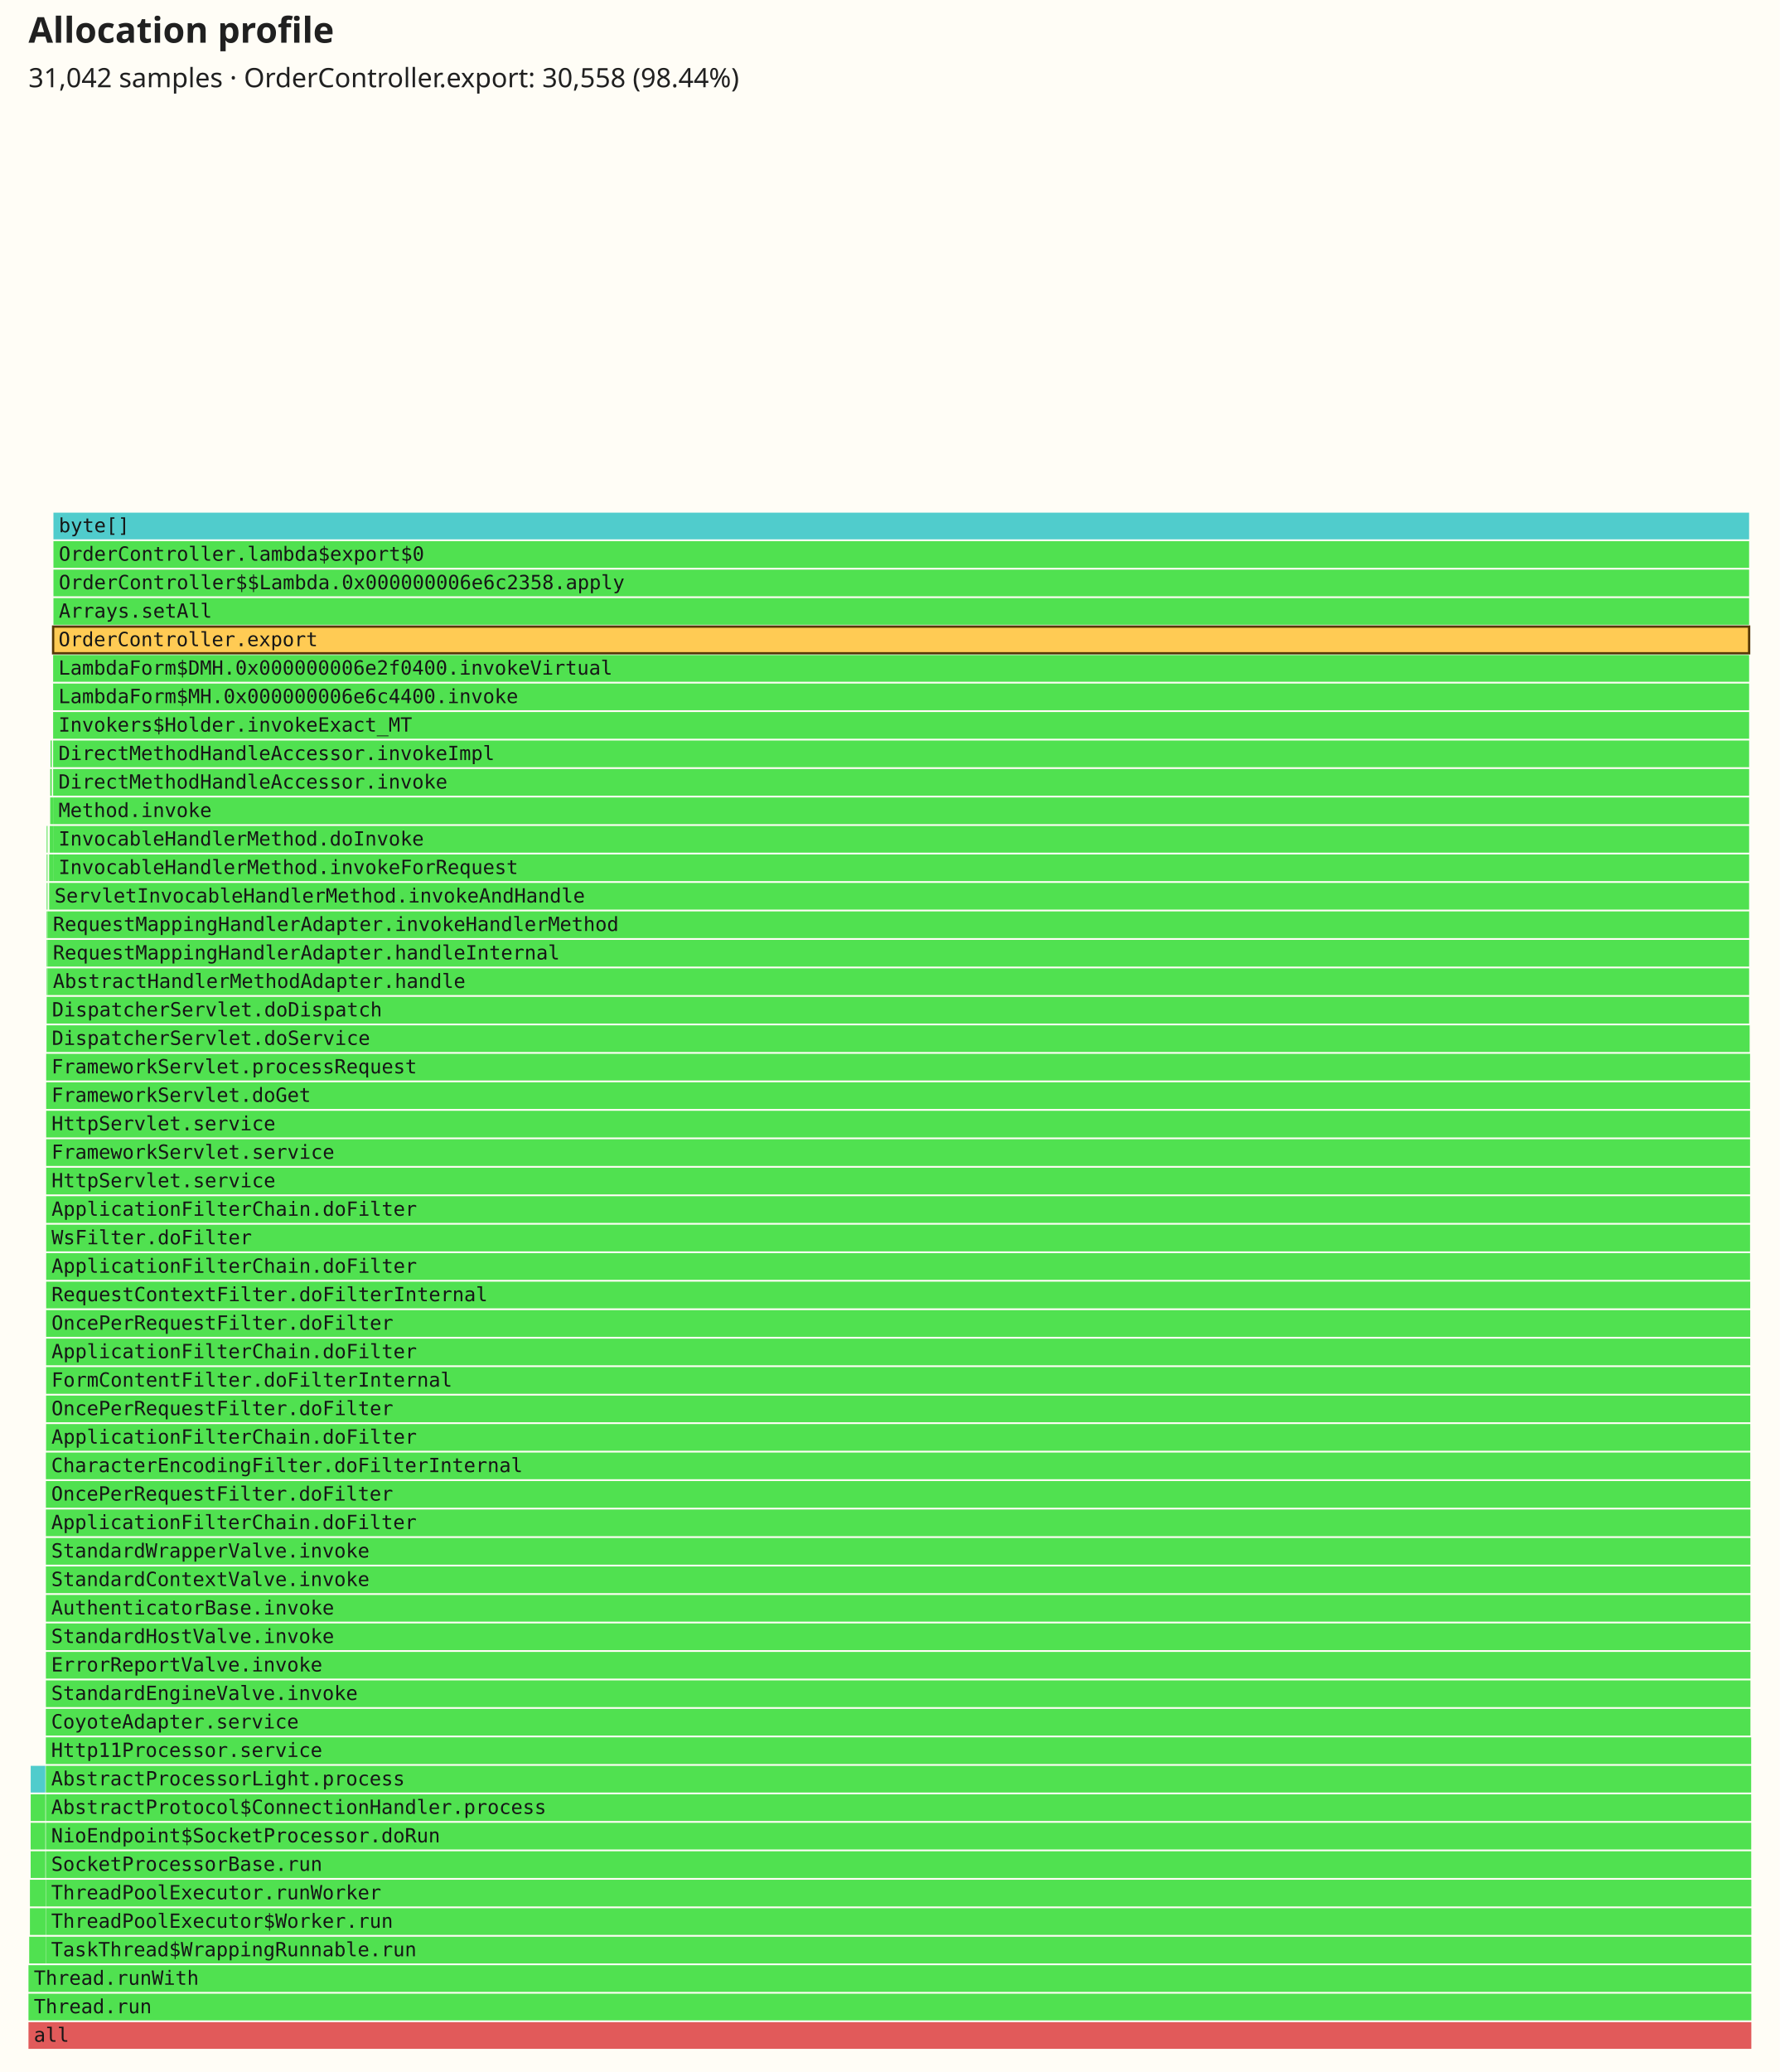
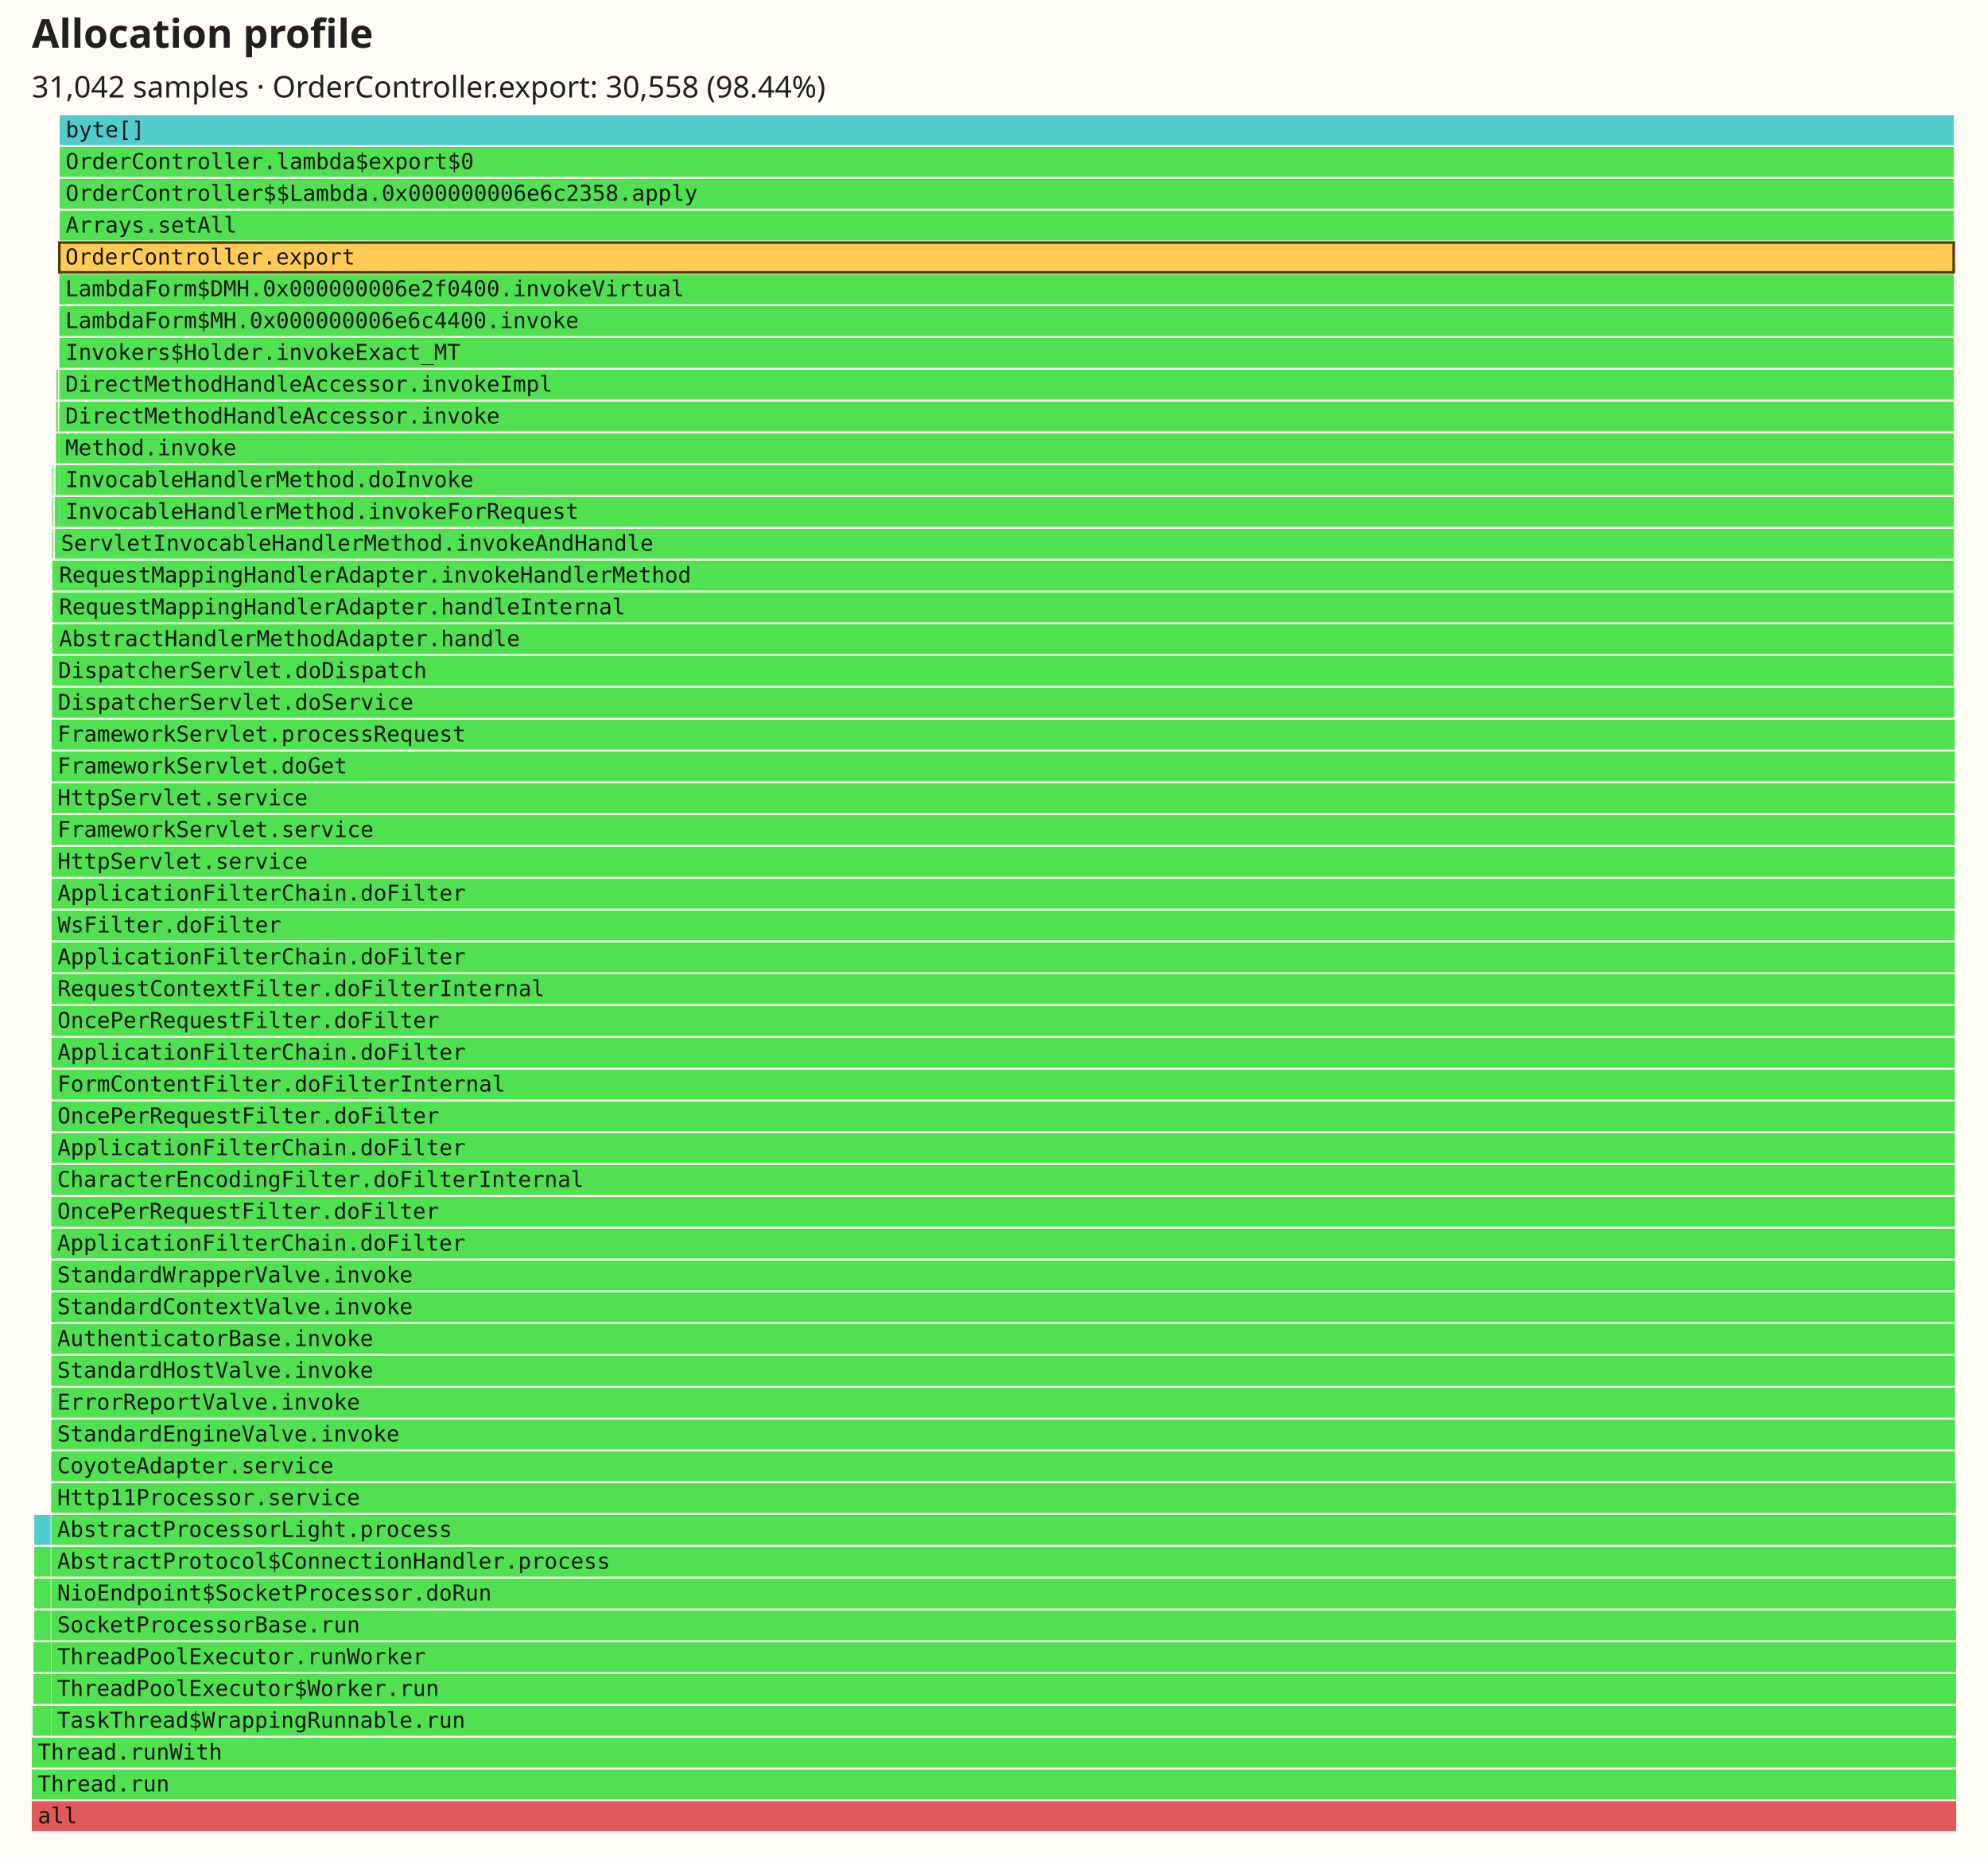
- <svg xmlns="http://www.w3.org/2000/svg" width="1000" height="1164" viewBox="0 0 1000 1164" role="img" aria-label="Allocation profile">
+ <svg xmlns="http://www.w3.org/2000/svg" width="1000" height="934" viewBox="0 0 1000 934" role="img" aria-label="Allocation profile">
  <rect width="100%" height="100%" fill="#fffdf6" />
  <g font-family="system-ui,sans-serif" fill="#202020">
    <text x="16" y="24" font-size="20" font-weight="700">Allocation profile</text>
    <text x="16" y="49" font-size="15">31,042 samples · OrderController.export: 30,558 (98.44%)</text>
  </g>
-   <rect x="16.00" y="1136" width="968.00" height="15" fill="#e15a5a" />
-   <text x="19.00" y="1147" font-family="monospace" font-size="11" fill="#161616">all</text>
-   <rect x="16.00" y="1120" width="968.00" height="15" fill="#50e150" />
-   <text x="19.00" y="1131" font-family="monospace" font-size="11" fill="#161616">Thread.run</text>
-   <rect x="16.00" y="1104" width="968.00" height="15" fill="#50e150" />
-   <text x="19.00" y="1115" font-family="monospace" font-size="11" fill="#161616">Thread.runWith</text>
-   <rect x="16.41" y="1088" width="9.20" height="15" fill="#50e150" />
-   <rect x="16.81" y="1072" width="8.79" height="15" fill="#50e150" />
-   <rect x="16.81" y="1056" width="8.79" height="15" fill="#50e150" />
-   <rect x="17.22" y="1040" width="8.26" height="15" fill="#50e150" />
-   <rect x="17.22" y="1024" width="8.26" height="15" fill="#50e150" />
-   <rect x="17.25" y="1008" width="8.23" height="15" fill="#50e150" />
-   <rect x="17.25" y="992" width="8.23" height="15" fill="#50cccc" />
-   <rect x="25.73" y="1088" width="958.27" height="15" fill="#50e150" />
-   <text x="28.73" y="1099" font-family="monospace" font-size="11" fill="#161616">TaskThread$WrappingRunnable.run</text>
-   <rect x="25.76" y="1072" width="958.24" height="15" fill="#50e150" />
-   <text x="28.76" y="1083" font-family="monospace" font-size="11" fill="#161616">ThreadPoolExecutor$Worker.run</text>
-   <rect x="25.76" y="1056" width="958.24" height="15" fill="#50e150" />
-   <text x="28.76" y="1067" font-family="monospace" font-size="11" fill="#161616">ThreadPoolExecutor.runWorker</text>
-   <rect x="25.76" y="1040" width="958.18" height="15" fill="#50e150" />
-   <text x="28.76" y="1051" font-family="monospace" font-size="11" fill="#161616">SocketProcessorBase.run</text>
-   <rect x="25.76" y="1024" width="958.18" height="15" fill="#50e150" />
-   <text x="28.76" y="1035" font-family="monospace" font-size="11" fill="#161616">NioEndpoint$SocketProcessor.doRun</text>
-   <rect x="25.76" y="1008" width="958.15" height="15" fill="#50e150" />
-   <text x="28.76" y="1019" font-family="monospace" font-size="11" fill="#161616">AbstractProtocol$ConnectionHandler.process</text>
-   <rect x="25.76" y="992" width="958.15" height="15" fill="#50e150" />
-   <text x="28.76" y="1003" font-family="monospace" font-size="11" fill="#161616">AbstractProcessorLight.process</text>
-   <rect x="25.76" y="976" width="958.15" height="15" fill="#50e150" />
-   <text x="28.76" y="987" font-family="monospace" font-size="11" fill="#161616">Http11Processor.service</text>
-   <rect x="25.76" y="960" width="957.74" height="15" fill="#50e150" />
-   <text x="28.76" y="971" font-family="monospace" font-size="11" fill="#161616">CoyoteAdapter.service</text>
-   <rect x="25.79" y="944" width="957.71" height="15" fill="#50e150" />
-   <text x="28.79" y="955" font-family="monospace" font-size="11" fill="#161616">StandardEngineValve.invoke</text>
-   <rect x="25.79" y="928" width="957.71" height="15" fill="#50e150" />
-   <text x="28.79" y="939" font-family="monospace" font-size="11" fill="#161616">ErrorReportValve.invoke</text>
-   <rect x="25.79" y="912" width="957.71" height="15" fill="#50e150" />
-   <text x="28.79" y="923" font-family="monospace" font-size="11" fill="#161616">StandardHostValve.invoke</text>
-   <rect x="25.79" y="896" width="957.68" height="15" fill="#50e150" />
-   <text x="28.79" y="907" font-family="monospace" font-size="11" fill="#161616">AuthenticatorBase.invoke</text>
-   <rect x="25.79" y="880" width="957.68" height="15" fill="#50e150" />
-   <text x="28.79" y="891" font-family="monospace" font-size="11" fill="#161616">StandardContextValve.invoke</text>
-   <rect x="25.79" y="864" width="957.68" height="15" fill="#50e150" />
-   <text x="28.79" y="875" font-family="monospace" font-size="11" fill="#161616">StandardWrapperValve.invoke</text>
-   <rect x="25.79" y="848" width="957.68" height="15" fill="#50e150" />
-   <text x="28.79" y="859" font-family="monospace" font-size="11" fill="#161616">ApplicationFilterChain.doFilter</text>
-   <rect x="25.79" y="832" width="957.68" height="15" fill="#50e150" />
-   <text x="28.79" y="843" font-family="monospace" font-size="11" fill="#161616">OncePerRequestFilter.doFilter</text>
-   <rect x="25.79" y="816" width="957.62" height="15" fill="#50e150" />
-   <text x="28.79" y="827" font-family="monospace" font-size="11" fill="#161616">CharacterEncodingFilter.doFilterInternal</text>
-   <rect x="25.89" y="800" width="957.52" height="15" fill="#50e150" />
-   <text x="28.89" y="811" font-family="monospace" font-size="11" fill="#161616">ApplicationFilterChain.doFilter</text>
-   <rect x="25.89" y="784" width="957.52" height="15" fill="#50e150" />
-   <text x="28.89" y="795" font-family="monospace" font-size="11" fill="#161616">OncePerRequestFilter.doFilter</text>
-   <rect x="25.92" y="768" width="957.46" height="15" fill="#50e150" />
-   <text x="28.92" y="779" font-family="monospace" font-size="11" fill="#161616">FormContentFilter.doFilterInternal</text>
-   <rect x="25.92" y="752" width="957.46" height="15" fill="#50e150" />
-   <text x="28.92" y="763" font-family="monospace" font-size="11" fill="#161616">ApplicationFilterChain.doFilter</text>
-   <rect x="25.92" y="736" width="957.46" height="15" fill="#50e150" />
-   <text x="28.92" y="747" font-family="monospace" font-size="11" fill="#161616">OncePerRequestFilter.doFilter</text>
-   <rect x="25.95" y="720" width="957.43" height="15" fill="#50e150" />
-   <text x="28.95" y="731" font-family="monospace" font-size="11" fill="#161616">RequestContextFilter.doFilterInternal</text>
-   <rect x="25.95" y="704" width="957.34" height="15" fill="#50e150" />
-   <text x="28.95" y="715" font-family="monospace" font-size="11" fill="#161616">ApplicationFilterChain.doFilter</text>
-   <rect x="25.95" y="688" width="957.34" height="15" fill="#50e150" />
-   <text x="28.95" y="699" font-family="monospace" font-size="11" fill="#161616">WsFilter.doFilter</text>
-   <rect x="25.95" y="672" width="957.34" height="15" fill="#50e150" />
-   <text x="28.95" y="683" font-family="monospace" font-size="11" fill="#161616">ApplicationFilterChain.doFilter</text>
-   <rect x="25.95" y="656" width="957.34" height="15" fill="#50e150" />
-   <text x="28.95" y="667" font-family="monospace" font-size="11" fill="#161616">HttpServlet.service</text>
-   <rect x="25.95" y="640" width="957.34" height="15" fill="#50e150" />
-   <text x="28.95" y="651" font-family="monospace" font-size="11" fill="#161616">FrameworkServlet.service</text>
-   <rect x="25.95" y="624" width="957.34" height="15" fill="#50e150" />
-   <text x="28.95" y="635" font-family="monospace" font-size="11" fill="#161616">HttpServlet.service</text>
-   <rect x="25.95" y="608" width="957.34" height="15" fill="#50e150" />
-   <text x="28.95" y="619" font-family="monospace" font-size="11" fill="#161616">FrameworkServlet.doGet</text>
-   <rect x="25.95" y="592" width="957.34" height="15" fill="#50e150" />
-   <text x="28.95" y="603" font-family="monospace" font-size="11" fill="#161616">FrameworkServlet.processRequest</text>
-   <rect x="26.13" y="576" width="956.93" height="15" fill="#50e150" />
-   <text x="29.13" y="587" font-family="monospace" font-size="11" fill="#161616">DispatcherServlet.doService</text>
-   <rect x="26.23" y="560" width="956.52" height="15" fill="#50e150" />
-   <text x="29.23" y="571" font-family="monospace" font-size="11" fill="#161616">DispatcherServlet.doDispatch</text>
-   <rect x="26.23" y="544" width="0.47" height="15" fill="#50e150" />
-   <rect x="26.23" y="528" width="0.47" height="15" fill="#50e150" />
-   <rect x="26.23" y="512" width="0.47" height="15" fill="#50e150" />
-   <rect x="26.23" y="496" width="0.47" height="15" fill="#50e150" />
-   <rect x="26.23" y="480" width="0.47" height="15" fill="#50e150" />
-   <rect x="26.23" y="464" width="0.47" height="15" fill="#50e150" />
-   <rect x="26.73" y="544" width="956.03" height="15" fill="#50e150" />
-   <text x="29.73" y="555" font-family="monospace" font-size="11" fill="#161616">AbstractHandlerMethodAdapter.handle</text>
-   <rect x="26.73" y="528" width="956.03" height="15" fill="#50e150" />
-   <text x="29.73" y="539" font-family="monospace" font-size="11" fill="#161616">RequestMappingHandlerAdapter.handleInternal</text>
-   <rect x="26.73" y="512" width="956.03" height="15" fill="#50e150" />
-   <text x="29.73" y="523" font-family="monospace" font-size="11" fill="#161616">RequestMappingHandlerAdapter.invokeHandlerMethod</text>
-   <rect x="27.63" y="496" width="955.12" height="15" fill="#50e150" />
-   <text x="30.63" y="507" font-family="monospace" font-size="11" fill="#161616">ServletInvocableHandlerMethod.invokeAndHandle</text>
-   <rect x="27.63" y="480" width="2.21" height="15" fill="#50e150" />
-   <rect x="27.97" y="464" width="1.87" height="15" fill="#50e150" />
-   <rect x="28.19" y="448" width="1.65" height="15" fill="#50e150" />
-   <rect x="28.22" y="432" width="0.87" height="15" fill="#50e150" />
-   <rect x="28.38" y="416" width="0.72" height="15" fill="#50e150" />
-   <rect x="29.85" y="480" width="952.91" height="15" fill="#50e150" />
-   <text x="32.85" y="491" font-family="monospace" font-size="11" fill="#161616">InvocableHandlerMethod.invokeForRequest</text>
-   <rect x="29.85" y="464" width="952.91" height="15" fill="#50e150" />
-   <text x="32.85" y="475" font-family="monospace" font-size="11" fill="#161616">InvocableHandlerMethod.doInvoke</text>
-   <rect x="29.85" y="448" width="952.91" height="15" fill="#50e150" />
-   <text x="32.85" y="459" font-family="monospace" font-size="11" fill="#161616">Method.invoke</text>
-   <rect x="29.85" y="432" width="952.91" height="15" fill="#50e150" />
-   <text x="32.85" y="443" font-family="monospace" font-size="11" fill="#161616">DirectMethodHandleAccessor.invoke</text>
-   <rect x="29.85" y="416" width="952.91" height="15" fill="#50e150" />
-   <text x="32.85" y="427" font-family="monospace" font-size="11" fill="#161616">DirectMethodHandleAccessor.invokeImpl</text>
-   <rect x="29.85" y="400" width="952.91" height="15" fill="#50e150" />
-   <text x="32.85" y="411" font-family="monospace" font-size="11" fill="#161616">Invokers$Holder.invokeExact_MT</text>
-   <rect x="29.85" y="384" width="952.91" height="15" fill="#50e150" />
-   <text x="32.85" y="395" font-family="monospace" font-size="11" fill="#161616">LambdaForm$MH.0x000000006e6c4400.invoke</text>
-   <rect x="29.85" y="368" width="952.91" height="15" fill="#50e150" />
-   <text x="32.85" y="379" font-family="monospace" font-size="11" fill="#161616">LambdaForm$DMH.0x000000006e2f0400.invokeVirtual</text>
-   <rect x="29.85" y="352" width="952.91" height="15" fill="#ffcb54" stroke="#543805" stroke-width="1.3" />
-   <text x="32.85" y="363" font-family="monospace" font-size="11" fill="#161616">OrderController.export</text>
-   <rect x="30.03" y="336" width="952.72" height="15" fill="#50e150" />
-   <text x="33.03" y="347" font-family="monospace" font-size="11" fill="#161616">Arrays.setAll</text>
-   <rect x="30.03" y="320" width="952.72" height="15" fill="#50e150" />
-   <text x="33.03" y="331" font-family="monospace" font-size="11" fill="#161616">OrderController$$Lambda.0x000000006e6c2358.apply</text>
-   <rect x="30.03" y="304" width="952.72" height="15" fill="#50e150" />
-   <text x="33.03" y="315" font-family="monospace" font-size="11" fill="#161616">OrderController.lambda$export$0</text>
-   <rect x="30.03" y="288" width="952.72" height="15" fill="#50cccc" />
-   <text x="33.03" y="299" font-family="monospace" font-size="11" fill="#161616">byte[]</text>
+   <rect x="16.00" y="906" width="968.00" height="15" fill="#e15a5a" />
+   <text x="19.00" y="917" font-family="monospace" font-size="11" fill="#161616">all</text>
+   <rect x="16.00" y="890" width="968.00" height="15" fill="#50e150" />
+   <text x="19.00" y="901" font-family="monospace" font-size="11" fill="#161616">Thread.run</text>
+   <rect x="16.00" y="874" width="968.00" height="15" fill="#50e150" />
+   <text x="19.00" y="885" font-family="monospace" font-size="11" fill="#161616">Thread.runWith</text>
+   <rect x="16.41" y="858" width="9.20" height="15" fill="#50e150" />
+   <rect x="16.81" y="842" width="8.79" height="15" fill="#50e150" />
+   <rect x="16.81" y="826" width="8.79" height="15" fill="#50e150" />
+   <rect x="17.22" y="810" width="8.26" height="15" fill="#50e150" />
+   <rect x="17.22" y="794" width="8.26" height="15" fill="#50e150" />
+   <rect x="17.25" y="778" width="8.23" height="15" fill="#50e150" />
+   <rect x="17.25" y="762" width="8.23" height="15" fill="#50cccc" />
+   <rect x="25.73" y="858" width="958.27" height="15" fill="#50e150" />
+   <text x="28.73" y="869" font-family="monospace" font-size="11" fill="#161616">TaskThread$WrappingRunnable.run</text>
+   <rect x="25.76" y="842" width="958.24" height="15" fill="#50e150" />
+   <text x="28.76" y="853" font-family="monospace" font-size="11" fill="#161616">ThreadPoolExecutor$Worker.run</text>
+   <rect x="25.76" y="826" width="958.24" height="15" fill="#50e150" />
+   <text x="28.76" y="837" font-family="monospace" font-size="11" fill="#161616">ThreadPoolExecutor.runWorker</text>
+   <rect x="25.76" y="810" width="958.18" height="15" fill="#50e150" />
+   <text x="28.76" y="821" font-family="monospace" font-size="11" fill="#161616">SocketProcessorBase.run</text>
+   <rect x="25.76" y="794" width="958.18" height="15" fill="#50e150" />
+   <text x="28.76" y="805" font-family="monospace" font-size="11" fill="#161616">NioEndpoint$SocketProcessor.doRun</text>
+   <rect x="25.76" y="778" width="958.15" height="15" fill="#50e150" />
+   <text x="28.76" y="789" font-family="monospace" font-size="11" fill="#161616">AbstractProtocol$ConnectionHandler.process</text>
+   <rect x="25.76" y="762" width="958.15" height="15" fill="#50e150" />
+   <text x="28.76" y="773" font-family="monospace" font-size="11" fill="#161616">AbstractProcessorLight.process</text>
+   <rect x="25.76" y="746" width="958.15" height="15" fill="#50e150" />
+   <text x="28.76" y="757" font-family="monospace" font-size="11" fill="#161616">Http11Processor.service</text>
+   <rect x="25.76" y="730" width="957.74" height="15" fill="#50e150" />
+   <text x="28.76" y="741" font-family="monospace" font-size="11" fill="#161616">CoyoteAdapter.service</text>
+   <rect x="25.79" y="714" width="957.71" height="15" fill="#50e150" />
+   <text x="28.79" y="725" font-family="monospace" font-size="11" fill="#161616">StandardEngineValve.invoke</text>
+   <rect x="25.79" y="698" width="957.71" height="15" fill="#50e150" />
+   <text x="28.79" y="709" font-family="monospace" font-size="11" fill="#161616">ErrorReportValve.invoke</text>
+   <rect x="25.79" y="682" width="957.71" height="15" fill="#50e150" />
+   <text x="28.79" y="693" font-family="monospace" font-size="11" fill="#161616">StandardHostValve.invoke</text>
+   <rect x="25.79" y="666" width="957.68" height="15" fill="#50e150" />
+   <text x="28.79" y="677" font-family="monospace" font-size="11" fill="#161616">AuthenticatorBase.invoke</text>
+   <rect x="25.79" y="650" width="957.68" height="15" fill="#50e150" />
+   <text x="28.79" y="661" font-family="monospace" font-size="11" fill="#161616">StandardContextValve.invoke</text>
+   <rect x="25.79" y="634" width="957.68" height="15" fill="#50e150" />
+   <text x="28.79" y="645" font-family="monospace" font-size="11" fill="#161616">StandardWrapperValve.invoke</text>
+   <rect x="25.79" y="618" width="957.68" height="15" fill="#50e150" />
+   <text x="28.79" y="629" font-family="monospace" font-size="11" fill="#161616">ApplicationFilterChain.doFilter</text>
+   <rect x="25.79" y="602" width="957.68" height="15" fill="#50e150" />
+   <text x="28.79" y="613" font-family="monospace" font-size="11" fill="#161616">OncePerRequestFilter.doFilter</text>
+   <rect x="25.79" y="586" width="957.62" height="15" fill="#50e150" />
+   <text x="28.79" y="597" font-family="monospace" font-size="11" fill="#161616">CharacterEncodingFilter.doFilterInternal</text>
+   <rect x="25.89" y="570" width="957.52" height="15" fill="#50e150" />
+   <text x="28.89" y="581" font-family="monospace" font-size="11" fill="#161616">ApplicationFilterChain.doFilter</text>
+   <rect x="25.89" y="554" width="957.52" height="15" fill="#50e150" />
+   <text x="28.89" y="565" font-family="monospace" font-size="11" fill="#161616">OncePerRequestFilter.doFilter</text>
+   <rect x="25.92" y="538" width="957.46" height="15" fill="#50e150" />
+   <text x="28.92" y="549" font-family="monospace" font-size="11" fill="#161616">FormContentFilter.doFilterInternal</text>
+   <rect x="25.92" y="522" width="957.46" height="15" fill="#50e150" />
+   <text x="28.92" y="533" font-family="monospace" font-size="11" fill="#161616">ApplicationFilterChain.doFilter</text>
+   <rect x="25.92" y="506" width="957.46" height="15" fill="#50e150" />
+   <text x="28.92" y="517" font-family="monospace" font-size="11" fill="#161616">OncePerRequestFilter.doFilter</text>
+   <rect x="25.95" y="490" width="957.43" height="15" fill="#50e150" />
+   <text x="28.95" y="501" font-family="monospace" font-size="11" fill="#161616">RequestContextFilter.doFilterInternal</text>
+   <rect x="25.95" y="474" width="957.34" height="15" fill="#50e150" />
+   <text x="28.95" y="485" font-family="monospace" font-size="11" fill="#161616">ApplicationFilterChain.doFilter</text>
+   <rect x="25.95" y="458" width="957.34" height="15" fill="#50e150" />
+   <text x="28.95" y="469" font-family="monospace" font-size="11" fill="#161616">WsFilter.doFilter</text>
+   <rect x="25.95" y="442" width="957.34" height="15" fill="#50e150" />
+   <text x="28.95" y="453" font-family="monospace" font-size="11" fill="#161616">ApplicationFilterChain.doFilter</text>
+   <rect x="25.95" y="426" width="957.34" height="15" fill="#50e150" />
+   <text x="28.95" y="437" font-family="monospace" font-size="11" fill="#161616">HttpServlet.service</text>
+   <rect x="25.95" y="410" width="957.34" height="15" fill="#50e150" />
+   <text x="28.95" y="421" font-family="monospace" font-size="11" fill="#161616">FrameworkServlet.service</text>
+   <rect x="25.95" y="394" width="957.34" height="15" fill="#50e150" />
+   <text x="28.95" y="405" font-family="monospace" font-size="11" fill="#161616">HttpServlet.service</text>
+   <rect x="25.95" y="378" width="957.34" height="15" fill="#50e150" />
+   <text x="28.95" y="389" font-family="monospace" font-size="11" fill="#161616">FrameworkServlet.doGet</text>
+   <rect x="25.95" y="362" width="957.34" height="15" fill="#50e150" />
+   <text x="28.95" y="373" font-family="monospace" font-size="11" fill="#161616">FrameworkServlet.processRequest</text>
+   <rect x="26.13" y="346" width="956.93" height="15" fill="#50e150" />
+   <text x="29.13" y="357" font-family="monospace" font-size="11" fill="#161616">DispatcherServlet.doService</text>
+   <rect x="26.23" y="330" width="956.52" height="15" fill="#50e150" />
+   <text x="29.23" y="341" font-family="monospace" font-size="11" fill="#161616">DispatcherServlet.doDispatch</text>
+   <rect x="26.23" y="314" width="0.47" height="15" fill="#50e150" />
+   <rect x="26.23" y="298" width="0.47" height="15" fill="#50e150" />
+   <rect x="26.23" y="282" width="0.47" height="15" fill="#50e150" />
+   <rect x="26.23" y="266" width="0.47" height="15" fill="#50e150" />
+   <rect x="26.23" y="250" width="0.47" height="15" fill="#50e150" />
+   <rect x="26.23" y="234" width="0.47" height="15" fill="#50e150" />
+   <rect x="26.73" y="314" width="956.03" height="15" fill="#50e150" />
+   <text x="29.73" y="325" font-family="monospace" font-size="11" fill="#161616">AbstractHandlerMethodAdapter.handle</text>
+   <rect x="26.73" y="298" width="956.03" height="15" fill="#50e150" />
+   <text x="29.73" y="309" font-family="monospace" font-size="11" fill="#161616">RequestMappingHandlerAdapter.handleInternal</text>
+   <rect x="26.73" y="282" width="956.03" height="15" fill="#50e150" />
+   <text x="29.73" y="293" font-family="monospace" font-size="11" fill="#161616">RequestMappingHandlerAdapter.invokeHandlerMethod</text>
+   <rect x="27.63" y="266" width="955.12" height="15" fill="#50e150" />
+   <text x="30.63" y="277" font-family="monospace" font-size="11" fill="#161616">ServletInvocableHandlerMethod.invokeAndHandle</text>
+   <rect x="27.63" y="250" width="2.21" height="15" fill="#50e150" />
+   <rect x="27.97" y="234" width="1.87" height="15" fill="#50e150" />
+   <rect x="28.19" y="218" width="1.65" height="15" fill="#50e150" />
+   <rect x="28.22" y="202" width="0.87" height="15" fill="#50e150" />
+   <rect x="28.38" y="186" width="0.72" height="15" fill="#50e150" />
+   <rect x="29.85" y="250" width="952.91" height="15" fill="#50e150" />
+   <text x="32.85" y="261" font-family="monospace" font-size="11" fill="#161616">InvocableHandlerMethod.invokeForRequest</text>
+   <rect x="29.85" y="234" width="952.91" height="15" fill="#50e150" />
+   <text x="32.85" y="245" font-family="monospace" font-size="11" fill="#161616">InvocableHandlerMethod.doInvoke</text>
+   <rect x="29.85" y="218" width="952.91" height="15" fill="#50e150" />
+   <text x="32.85" y="229" font-family="monospace" font-size="11" fill="#161616">Method.invoke</text>
+   <rect x="29.85" y="202" width="952.91" height="15" fill="#50e150" />
+   <text x="32.85" y="213" font-family="monospace" font-size="11" fill="#161616">DirectMethodHandleAccessor.invoke</text>
+   <rect x="29.85" y="186" width="952.91" height="15" fill="#50e150" />
+   <text x="32.85" y="197" font-family="monospace" font-size="11" fill="#161616">DirectMethodHandleAccessor.invokeImpl</text>
+   <rect x="29.85" y="170" width="952.91" height="15" fill="#50e150" />
+   <text x="32.85" y="181" font-family="monospace" font-size="11" fill="#161616">Invokers$Holder.invokeExact_MT</text>
+   <rect x="29.85" y="154" width="952.91" height="15" fill="#50e150" />
+   <text x="32.85" y="165" font-family="monospace" font-size="11" fill="#161616">LambdaForm$MH.0x000000006e6c4400.invoke</text>
+   <rect x="29.85" y="138" width="952.91" height="15" fill="#50e150" />
+   <text x="32.85" y="149" font-family="monospace" font-size="11" fill="#161616">LambdaForm$DMH.0x000000006e2f0400.invokeVirtual</text>
+   <rect x="29.85" y="122" width="952.91" height="15" fill="#ffcb54" stroke="#543805" stroke-width="1.3" />
+   <text x="32.85" y="133" font-family="monospace" font-size="11" fill="#161616">OrderController.export</text>
+   <rect x="30.03" y="106" width="952.72" height="15" fill="#50e150" />
+   <text x="33.03" y="117" font-family="monospace" font-size="11" fill="#161616">Arrays.setAll</text>
+   <rect x="30.03" y="90" width="952.72" height="15" fill="#50e150" />
+   <text x="33.03" y="101" font-family="monospace" font-size="11" fill="#161616">OrderController$$Lambda.0x000000006e6c2358.apply</text>
+   <rect x="30.03" y="74" width="952.72" height="15" fill="#50e150" />
+   <text x="33.03" y="85" font-family="monospace" font-size="11" fill="#161616">OrderController.lambda$export$0</text>
+   <rect x="30.03" y="58" width="952.72" height="15" fill="#50cccc" />
+   <text x="33.03" y="69" font-family="monospace" font-size="11" fill="#161616">byte[]</text>
</svg>
